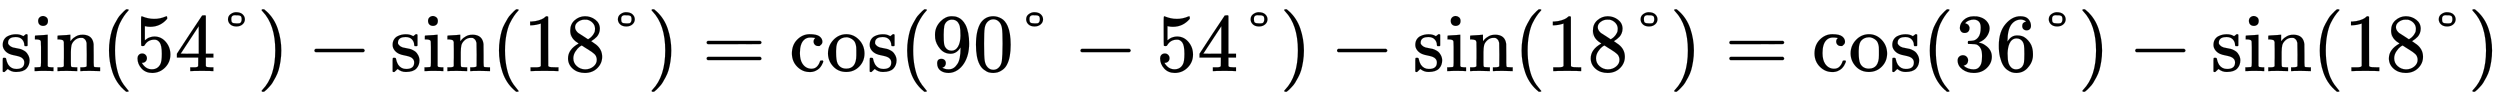
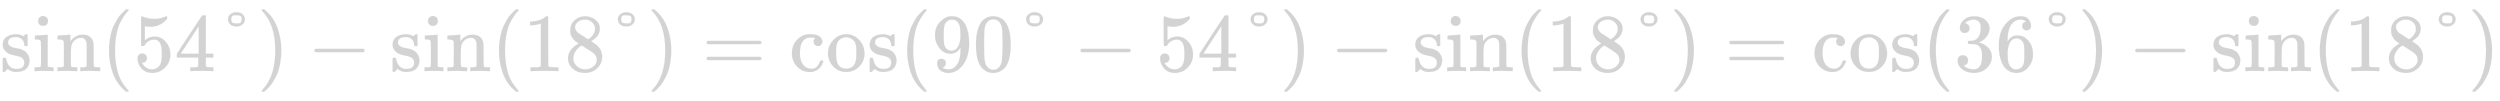
<svg xmlns="http://www.w3.org/2000/svg" xmlns:xlink="http://www.w3.org/1999/xlink" width="70.471ex" height="2.843ex" style="vertical-align: -0.838ex;" viewBox="0 -863.1 30341.4 1223.9" role="img" focusable="false" aria-labelledby="MathJax-SVG-1-Title">
  <defs aria-hidden="true">
    <path stroke-width="1" id="E1-MJMAIN-73" d="M295 316Q295 356 268 385T190 414Q154 414 128 401Q98 382 98 349Q97 344 98 336T114 312T157 287Q175 282 201 278T245 269T277 256Q294 248 310 236T342 195T359 133Q359 71 321 31T198 -10H190Q138 -10 94 26L86 19L77 10Q71 4 65 -1L54 -11H46H42Q39 -11 33 -5V74V132Q33 153 35 157T45 162H54Q66 162 70 158T75 146T82 119T101 77Q136 26 198 26Q295 26 295 104Q295 133 277 151Q257 175 194 187T111 210Q75 227 54 256T33 318Q33 357 50 384T93 424T143 442T187 447H198Q238 447 268 432L283 424L292 431Q302 440 314 448H322H326Q329 448 335 442V310L329 304H301Q295 310 295 316Z" />
    <path stroke-width="1" id="E1-MJMAIN-69" d="M69 609Q69 637 87 653T131 669Q154 667 171 652T188 609Q188 579 171 564T129 549Q104 549 87 564T69 609ZM247 0Q232 3 143 3Q132 3 106 3T56 1L34 0H26V46H42Q70 46 91 49Q100 53 102 60T104 102V205V293Q104 345 102 359T88 378Q74 385 41 385H30V408Q30 431 32 431L42 432Q52 433 70 434T106 436Q123 437 142 438T171 441T182 442H185V62Q190 52 197 50T232 46H255V0H247Z" />
    <path stroke-width="1" id="E1-MJMAIN-6E" d="M41 46H55Q94 46 102 60V68Q102 77 102 91T102 122T103 161T103 203Q103 234 103 269T102 328V351Q99 370 88 376T43 385H25V408Q25 431 27 431L37 432Q47 433 65 434T102 436Q119 437 138 438T167 441T178 442H181V402Q181 364 182 364T187 369T199 384T218 402T247 421T285 437Q305 442 336 442Q450 438 463 329Q464 322 464 190V104Q464 66 466 59T477 49Q498 46 526 46H542V0H534L510 1Q487 2 460 2T422 3Q319 3 310 0H302V46H318Q379 46 379 62Q380 64 380 200Q379 335 378 343Q372 371 358 385T334 402T308 404Q263 404 229 370Q202 343 195 315T187 232V168V108Q187 78 188 68T191 55T200 49Q221 46 249 46H265V0H257L234 1Q210 2 183 2T145 3Q42 3 33 0H25V46H41Z" />
    <path stroke-width="1" id="E1-MJMAIN-28" d="M94 250Q94 319 104 381T127 488T164 576T202 643T244 695T277 729T302 750H315H319Q333 750 333 741Q333 738 316 720T275 667T226 581T184 443T167 250T184 58T225 -81T274 -167T316 -220T333 -241Q333 -250 318 -250H315H302L274 -226Q180 -141 137 -14T94 250Z" />
    <path stroke-width="1" id="E1-MJMAIN-35" d="M164 157Q164 133 148 117T109 101H102Q148 22 224 22Q294 22 326 82Q345 115 345 210Q345 313 318 349Q292 382 260 382H254Q176 382 136 314Q132 307 129 306T114 304Q97 304 95 310Q93 314 93 485V614Q93 664 98 664Q100 666 102 666Q103 666 123 658T178 642T253 634Q324 634 389 662Q397 666 402 666Q410 666 410 648V635Q328 538 205 538Q174 538 149 544L139 546V374Q158 388 169 396T205 412T256 420Q337 420 393 355T449 201Q449 109 385 44T229 -22Q148 -22 99 32T50 154Q50 178 61 192T84 210T107 214Q132 214 148 197T164 157Z" />
    <path stroke-width="1" id="E1-MJMAIN-34" d="M462 0Q444 3 333 3Q217 3 199 0H190V46H221Q241 46 248 46T265 48T279 53T286 61Q287 63 287 115V165H28V211L179 442Q332 674 334 675Q336 677 355 677H373L379 671V211H471V165H379V114Q379 73 379 66T385 54Q393 47 442 46H471V0H462ZM293 211V545L74 212L183 211H293Z" />
    <path stroke-width="1" id="E1-MJMAIN-B0" d="M147 628Q147 669 179 692T244 715Q298 715 325 689T352 629Q352 592 323 567T249 542Q202 542 175 567T147 628ZM313 628Q313 660 300 669T259 678H253Q248 678 242 678T234 679Q217 679 207 674T192 659T188 644T187 629Q187 600 198 590Q210 579 250 579H265Q279 579 288 581T305 595T313 628Z" />
    <path stroke-width="1" id="E1-MJMAIN-29" d="M60 749L64 750Q69 750 74 750H86L114 726Q208 641 251 514T294 250Q294 182 284 119T261 12T224 -76T186 -143T145 -194T113 -227T90 -246Q87 -249 86 -250H74Q66 -250 63 -250T58 -247T55 -238Q56 -237 66 -225Q221 -64 221 250T66 725Q56 737 55 738Q55 746 60 749Z" />
    <path stroke-width="1" id="E1-MJMAIN-2212" d="M84 237T84 250T98 270H679Q694 262 694 250T679 230H98Q84 237 84 250Z" />
    <path stroke-width="1" id="E1-MJMAIN-31" d="M213 578L200 573Q186 568 160 563T102 556H83V602H102Q149 604 189 617T245 641T273 663Q275 666 285 666Q294 666 302 660V361L303 61Q310 54 315 52T339 48T401 46H427V0H416Q395 3 257 3Q121 3 100 0H88V46H114Q136 46 152 46T177 47T193 50T201 52T207 57T213 61V578Z" />
    <path stroke-width="1" id="E1-MJMAIN-38" d="M70 417T70 494T124 618T248 666Q319 666 374 624T429 515Q429 485 418 459T392 417T361 389T335 371T324 363L338 354Q352 344 366 334T382 323Q457 264 457 174Q457 95 399 37T249 -22Q159 -22 101 29T43 155Q43 263 172 335L154 348Q133 361 127 368Q70 417 70 494ZM286 386L292 390Q298 394 301 396T311 403T323 413T334 425T345 438T355 454T364 471T369 491T371 513Q371 556 342 586T275 624Q268 625 242 625Q201 625 165 599T128 534Q128 511 141 492T167 463T217 431Q224 426 228 424L286 386ZM250 21Q308 21 350 55T392 137Q392 154 387 169T375 194T353 216T330 234T301 253T274 270Q260 279 244 289T218 306L210 311Q204 311 181 294T133 239T107 157Q107 98 150 60T250 21Z" />
    <path stroke-width="1" id="E1-MJMAIN-3D" d="M56 347Q56 360 70 367H707Q722 359 722 347Q722 336 708 328L390 327H72Q56 332 56 347ZM56 153Q56 168 72 173H708Q722 163 722 153Q722 140 707 133H70Q56 140 56 153Z" />
    <path stroke-width="1" id="E1-MJMAIN-63" d="M370 305T349 305T313 320T297 358Q297 381 312 396Q317 401 317 402T307 404Q281 408 258 408Q209 408 178 376Q131 329 131 219Q131 137 162 90Q203 29 272 29Q313 29 338 55T374 117Q376 125 379 127T395 129H409Q415 123 415 120Q415 116 411 104T395 71T366 33T318 2T249 -11Q163 -11 99 53T34 214Q34 318 99 383T250 448T370 421T404 357Q404 334 387 320Z" />
    <path stroke-width="1" id="E1-MJMAIN-6F" d="M28 214Q28 309 93 378T250 448Q340 448 405 380T471 215Q471 120 407 55T250 -10Q153 -10 91 57T28 214ZM250 30Q372 30 372 193V225V250Q372 272 371 288T364 326T348 362T317 390T268 410Q263 411 252 411Q222 411 195 399Q152 377 139 338T126 246V226Q126 130 145 91Q177 30 250 30Z" />
    <path stroke-width="1" id="E1-MJMAIN-39" d="M352 287Q304 211 232 211Q154 211 104 270T44 396Q42 412 42 436V444Q42 537 111 606Q171 666 243 666Q245 666 249 666T257 665H261Q273 665 286 663T323 651T370 619T413 560Q456 472 456 334Q456 194 396 97Q361 41 312 10T208 -22Q147 -22 108 7T68 93T121 149Q143 149 158 135T173 96Q173 78 164 65T148 49T135 44L131 43Q131 41 138 37T164 27T206 22H212Q272 22 313 86Q352 142 352 280V287ZM244 248Q292 248 321 297T351 430Q351 508 343 542Q341 552 337 562T323 588T293 615T246 625Q208 625 181 598Q160 576 154 546T147 441Q147 358 152 329T172 282Q197 248 244 248Z" />
    <path stroke-width="1" id="E1-MJMAIN-30" d="M96 585Q152 666 249 666Q297 666 345 640T423 548Q460 465 460 320Q460 165 417 83Q397 41 362 16T301 -15T250 -22Q224 -22 198 -16T137 16T82 83Q39 165 39 320Q39 494 96 585ZM321 597Q291 629 250 629Q208 629 178 597Q153 571 145 525T137 333Q137 175 145 125T181 46Q209 16 250 16Q290 16 318 46Q347 76 354 130T362 333Q362 478 354 524T321 597Z" />
    <path stroke-width="1" id="E1-MJMAIN-33" d="M127 463Q100 463 85 480T69 524Q69 579 117 622T233 665Q268 665 277 664Q351 652 390 611T430 522Q430 470 396 421T302 350L299 348Q299 347 308 345T337 336T375 315Q457 262 457 175Q457 96 395 37T238 -22Q158 -22 100 21T42 130Q42 158 60 175T105 193Q133 193 151 175T169 130Q169 119 166 110T159 94T148 82T136 74T126 70T118 67L114 66Q165 21 238 21Q293 21 321 74Q338 107 338 175V195Q338 290 274 322Q259 328 213 329L171 330L168 332Q166 335 166 348Q166 366 174 366Q202 366 232 371Q266 376 294 413T322 525V533Q322 590 287 612Q265 626 240 626Q208 626 181 615T143 592T132 580H135Q138 579 143 578T153 573T165 566T175 555T183 540T186 520Q186 498 172 481T127 463Z" />
    <path stroke-width="1" id="E1-MJMAIN-36" d="M42 313Q42 476 123 571T303 666Q372 666 402 630T432 550Q432 525 418 510T379 495Q356 495 341 509T326 548Q326 592 373 601Q351 623 311 626Q240 626 194 566Q147 500 147 364L148 360Q153 366 156 373Q197 433 263 433H267Q313 433 348 414Q372 400 396 374T435 317Q456 268 456 210V192Q456 169 451 149Q440 90 387 34T253 -22Q225 -22 199 -14T143 16T92 75T56 172T42 313ZM257 397Q227 397 205 380T171 335T154 278T148 216Q148 133 160 97T198 39Q222 21 251 21Q302 21 329 59Q342 77 347 104T352 209Q352 289 347 316T329 361Q302 397 257 397Z" />
  </defs>
-   <g stroke="currentColor" fill="currentColor" stroke-width="0" transform="matrix(1 0 0 -1 0 0)" aria-hidden="true">
+   <g stroke="#d3d3d3" fill="#d3d3d3" stroke-width="0" transform="matrix(1 0 0 -1 0 0)" aria-hidden="true">
    <use xlink:href="#E1-MJMAIN-73" />
    <use xlink:href="#E1-MJMAIN-69" x="394" y="0" />
    <use xlink:href="#E1-MJMAIN-6E" x="673" y="0" />
    <use xlink:href="#E1-MJMAIN-28" x="1229" y="0" />
    <g transform="translate(1619,0)">
      <use xlink:href="#E1-MJMAIN-35" />
      <use xlink:href="#E1-MJMAIN-34" x="500" y="0" />
    </g>
    <use xlink:href="#E1-MJMAIN-B0" x="2620" y="0" />
    <use xlink:href="#E1-MJMAIN-29" x="3120" y="0" />
    <use xlink:href="#E1-MJMAIN-2212" x="3732" y="0" />
    <g transform="translate(4732,0)">
      <use xlink:href="#E1-MJMAIN-73" />
      <use xlink:href="#E1-MJMAIN-69" x="394" y="0" />
      <use xlink:href="#E1-MJMAIN-6E" x="673" y="0" />
    </g>
    <use xlink:href="#E1-MJMAIN-28" x="5962" y="0" />
    <g transform="translate(6351,0)">
      <use xlink:href="#E1-MJMAIN-31" />
      <use xlink:href="#E1-MJMAIN-38" x="500" y="0" />
    </g>
    <use xlink:href="#E1-MJMAIN-B0" x="7352" y="0" />
    <use xlink:href="#E1-MJMAIN-29" x="7853" y="0" />
    <use xlink:href="#E1-MJMAIN-3D" x="8520" y="0" />
    <g transform="translate(9577,0)">
      <use xlink:href="#E1-MJMAIN-63" />
      <use xlink:href="#E1-MJMAIN-6F" x="444" y="0" />
      <use xlink:href="#E1-MJMAIN-73" x="945" y="0" />
    </g>
    <use xlink:href="#E1-MJMAIN-28" x="10916" y="0" />
    <g transform="translate(11306,0)">
      <use xlink:href="#E1-MJMAIN-39" />
      <use xlink:href="#E1-MJMAIN-30" x="500" y="0" />
    </g>
    <use xlink:href="#E1-MJMAIN-B0" x="12307" y="0" />
    <use xlink:href="#E1-MJMAIN-2212" x="13029" y="0" />
    <g transform="translate(14030,0)">
      <use xlink:href="#E1-MJMAIN-35" />
      <use xlink:href="#E1-MJMAIN-34" x="500" y="0" />
    </g>
    <use xlink:href="#E1-MJMAIN-B0" x="15031" y="0" />
    <use xlink:href="#E1-MJMAIN-29" x="15531" y="0" />
    <use xlink:href="#E1-MJMAIN-2212" x="16143" y="0" />
    <g transform="translate(17144,0)">
      <use xlink:href="#E1-MJMAIN-73" />
      <use xlink:href="#E1-MJMAIN-69" x="394" y="0" />
      <use xlink:href="#E1-MJMAIN-6E" x="673" y="0" />
    </g>
    <use xlink:href="#E1-MJMAIN-28" x="18373" y="0" />
    <g transform="translate(18763,0)">
      <use xlink:href="#E1-MJMAIN-31" />
      <use xlink:href="#E1-MJMAIN-38" x="500" y="0" />
    </g>
    <use xlink:href="#E1-MJMAIN-B0" x="19764" y="0" />
    <use xlink:href="#E1-MJMAIN-29" x="20264" y="0" />
    <use xlink:href="#E1-MJMAIN-3D" x="20932" y="0" />
    <g transform="translate(21988,0)">
      <use xlink:href="#E1-MJMAIN-63" />
      <use xlink:href="#E1-MJMAIN-6F" x="444" y="0" />
      <use xlink:href="#E1-MJMAIN-73" x="945" y="0" />
    </g>
    <use xlink:href="#E1-MJMAIN-28" x="23327" y="0" />
    <g transform="translate(23717,0)">
      <use xlink:href="#E1-MJMAIN-33" />
      <use xlink:href="#E1-MJMAIN-36" x="500" y="0" />
    </g>
    <use xlink:href="#E1-MJMAIN-B0" x="24718" y="0" />
    <use xlink:href="#E1-MJMAIN-29" x="25218" y="0" />
    <use xlink:href="#E1-MJMAIN-2212" x="25830" y="0" />
    <g transform="translate(26831,0)">
      <use xlink:href="#E1-MJMAIN-73" />
      <use xlink:href="#E1-MJMAIN-69" x="394" y="0" />
      <use xlink:href="#E1-MJMAIN-6E" x="673" y="0" />
    </g>
    <use xlink:href="#E1-MJMAIN-28" x="28060" y="0" />
    <g transform="translate(28450,0)">
      <use xlink:href="#E1-MJMAIN-31" />
      <use xlink:href="#E1-MJMAIN-38" x="500" y="0" />
    </g>
    <use xlink:href="#E1-MJMAIN-B0" x="29451" y="0" />
    <use xlink:href="#E1-MJMAIN-29" x="29951" y="0" />
  </g>
</svg>
